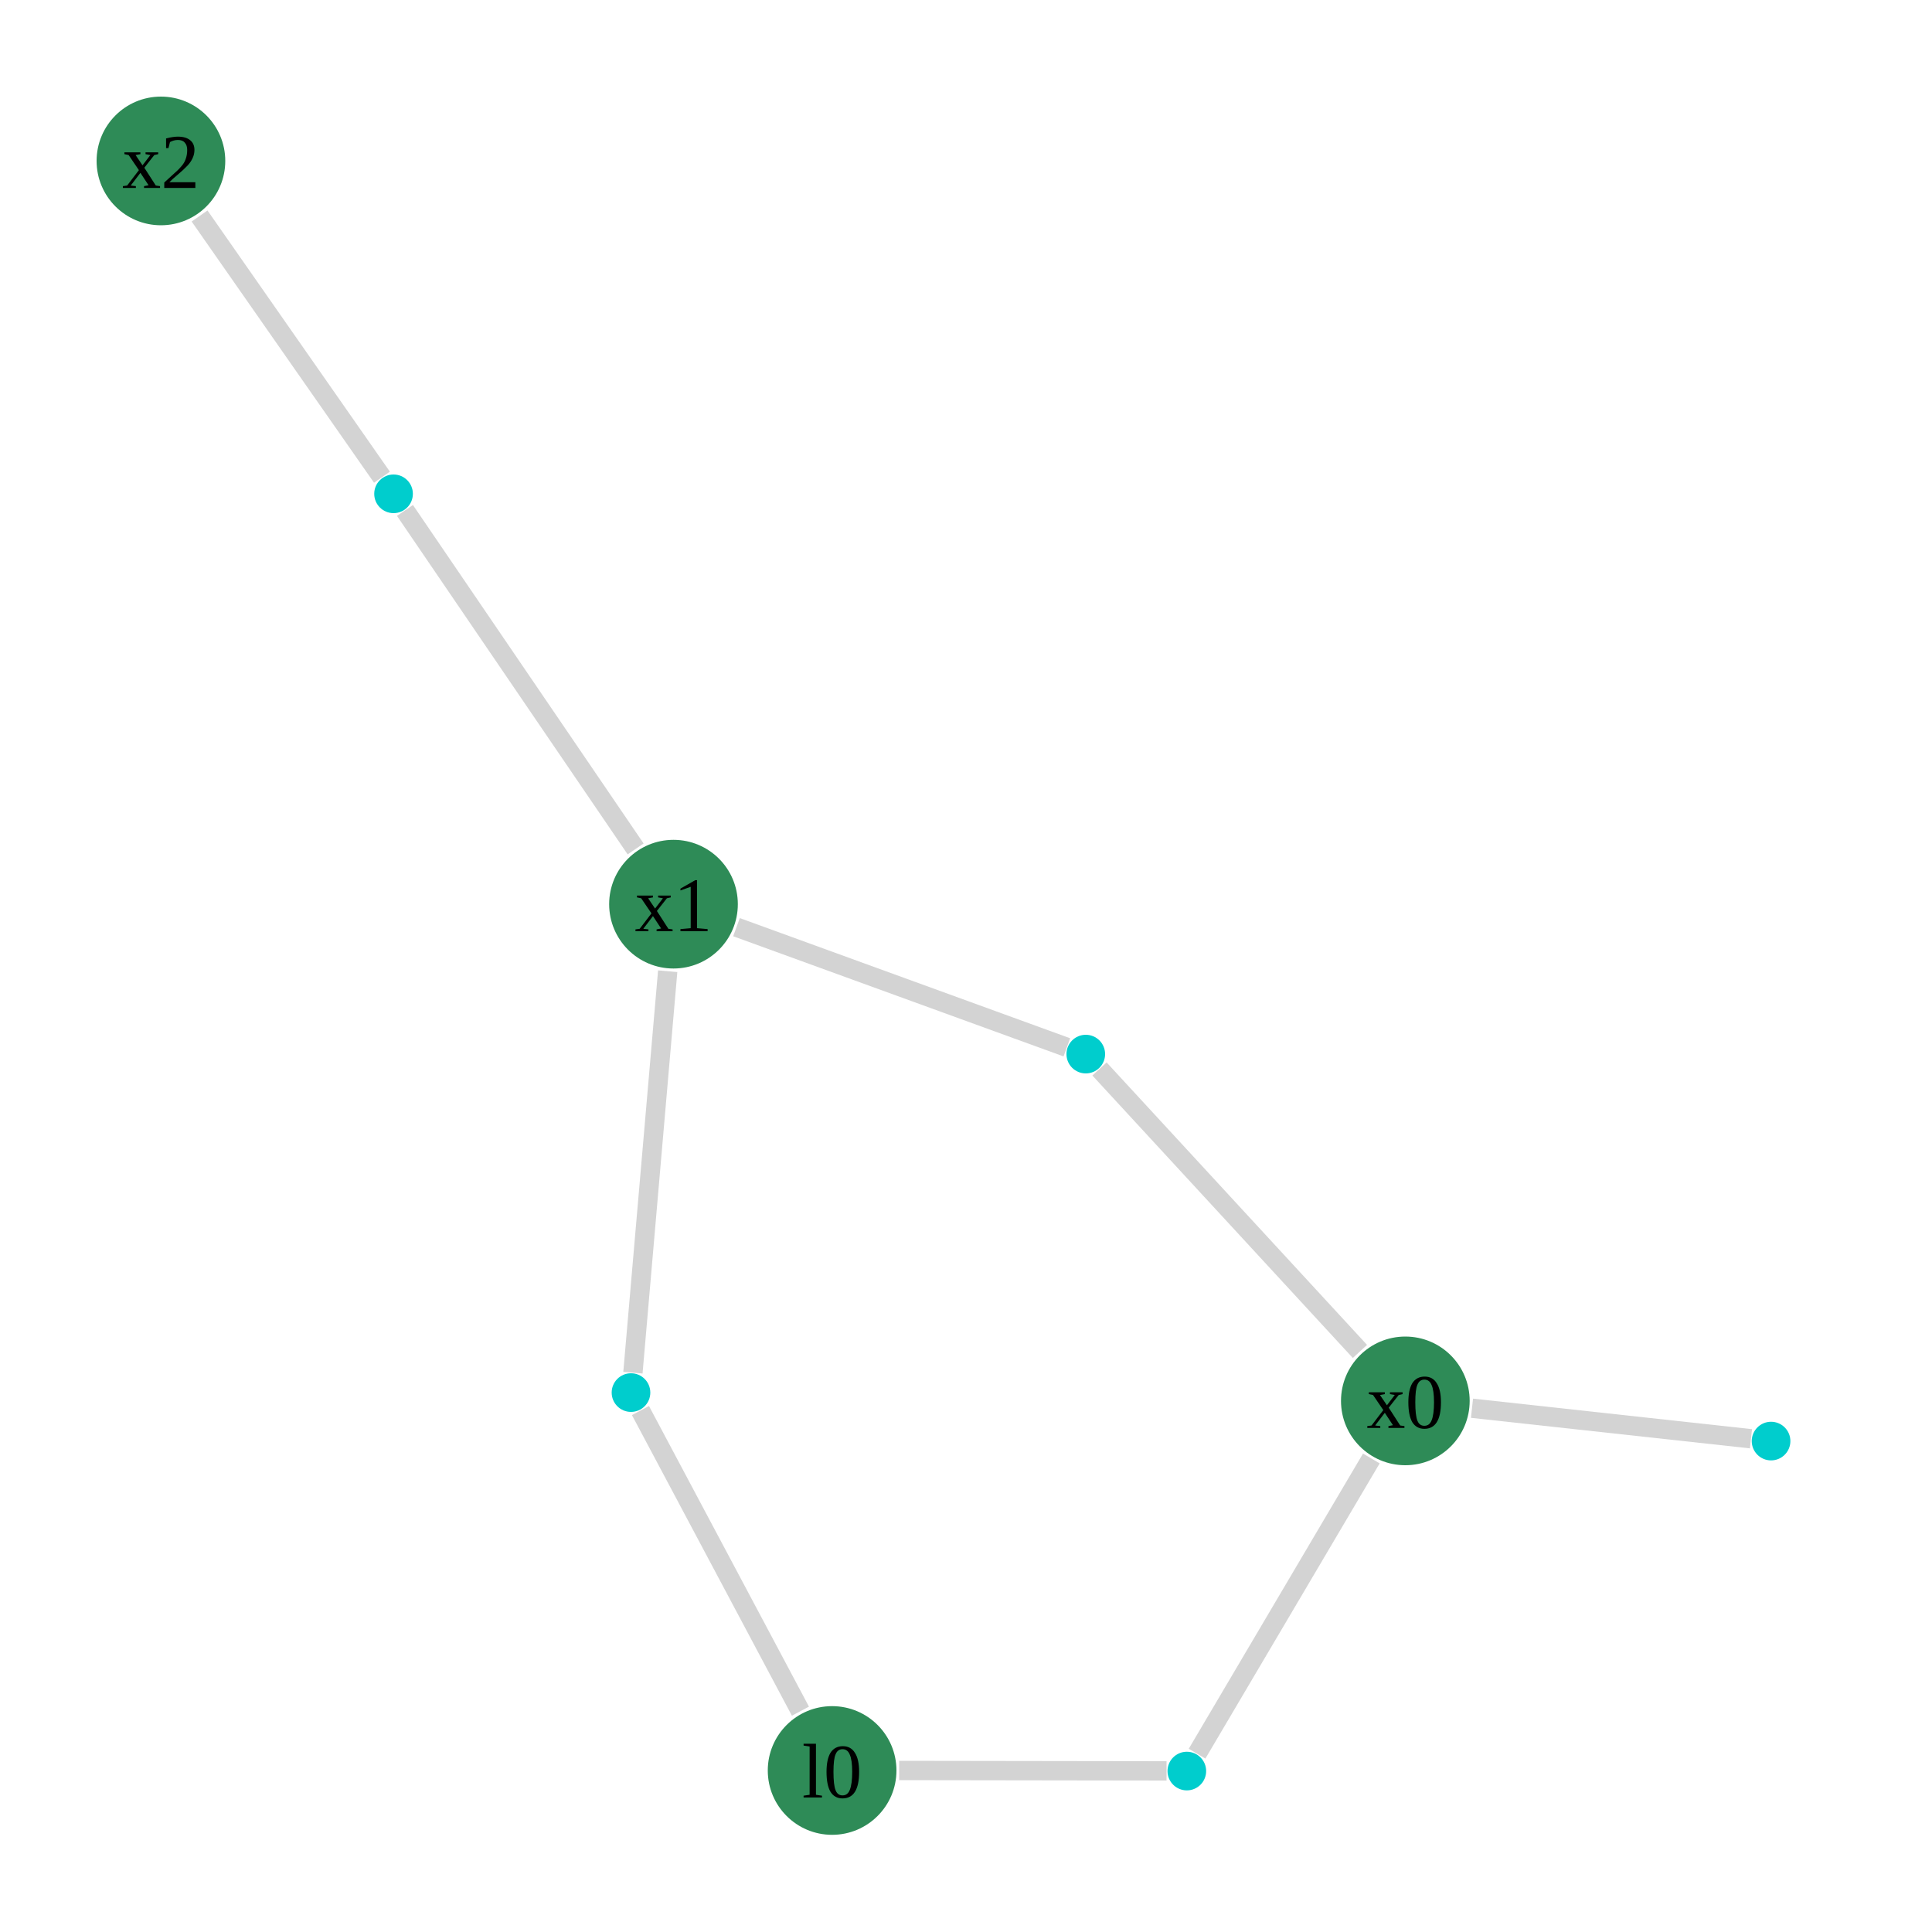
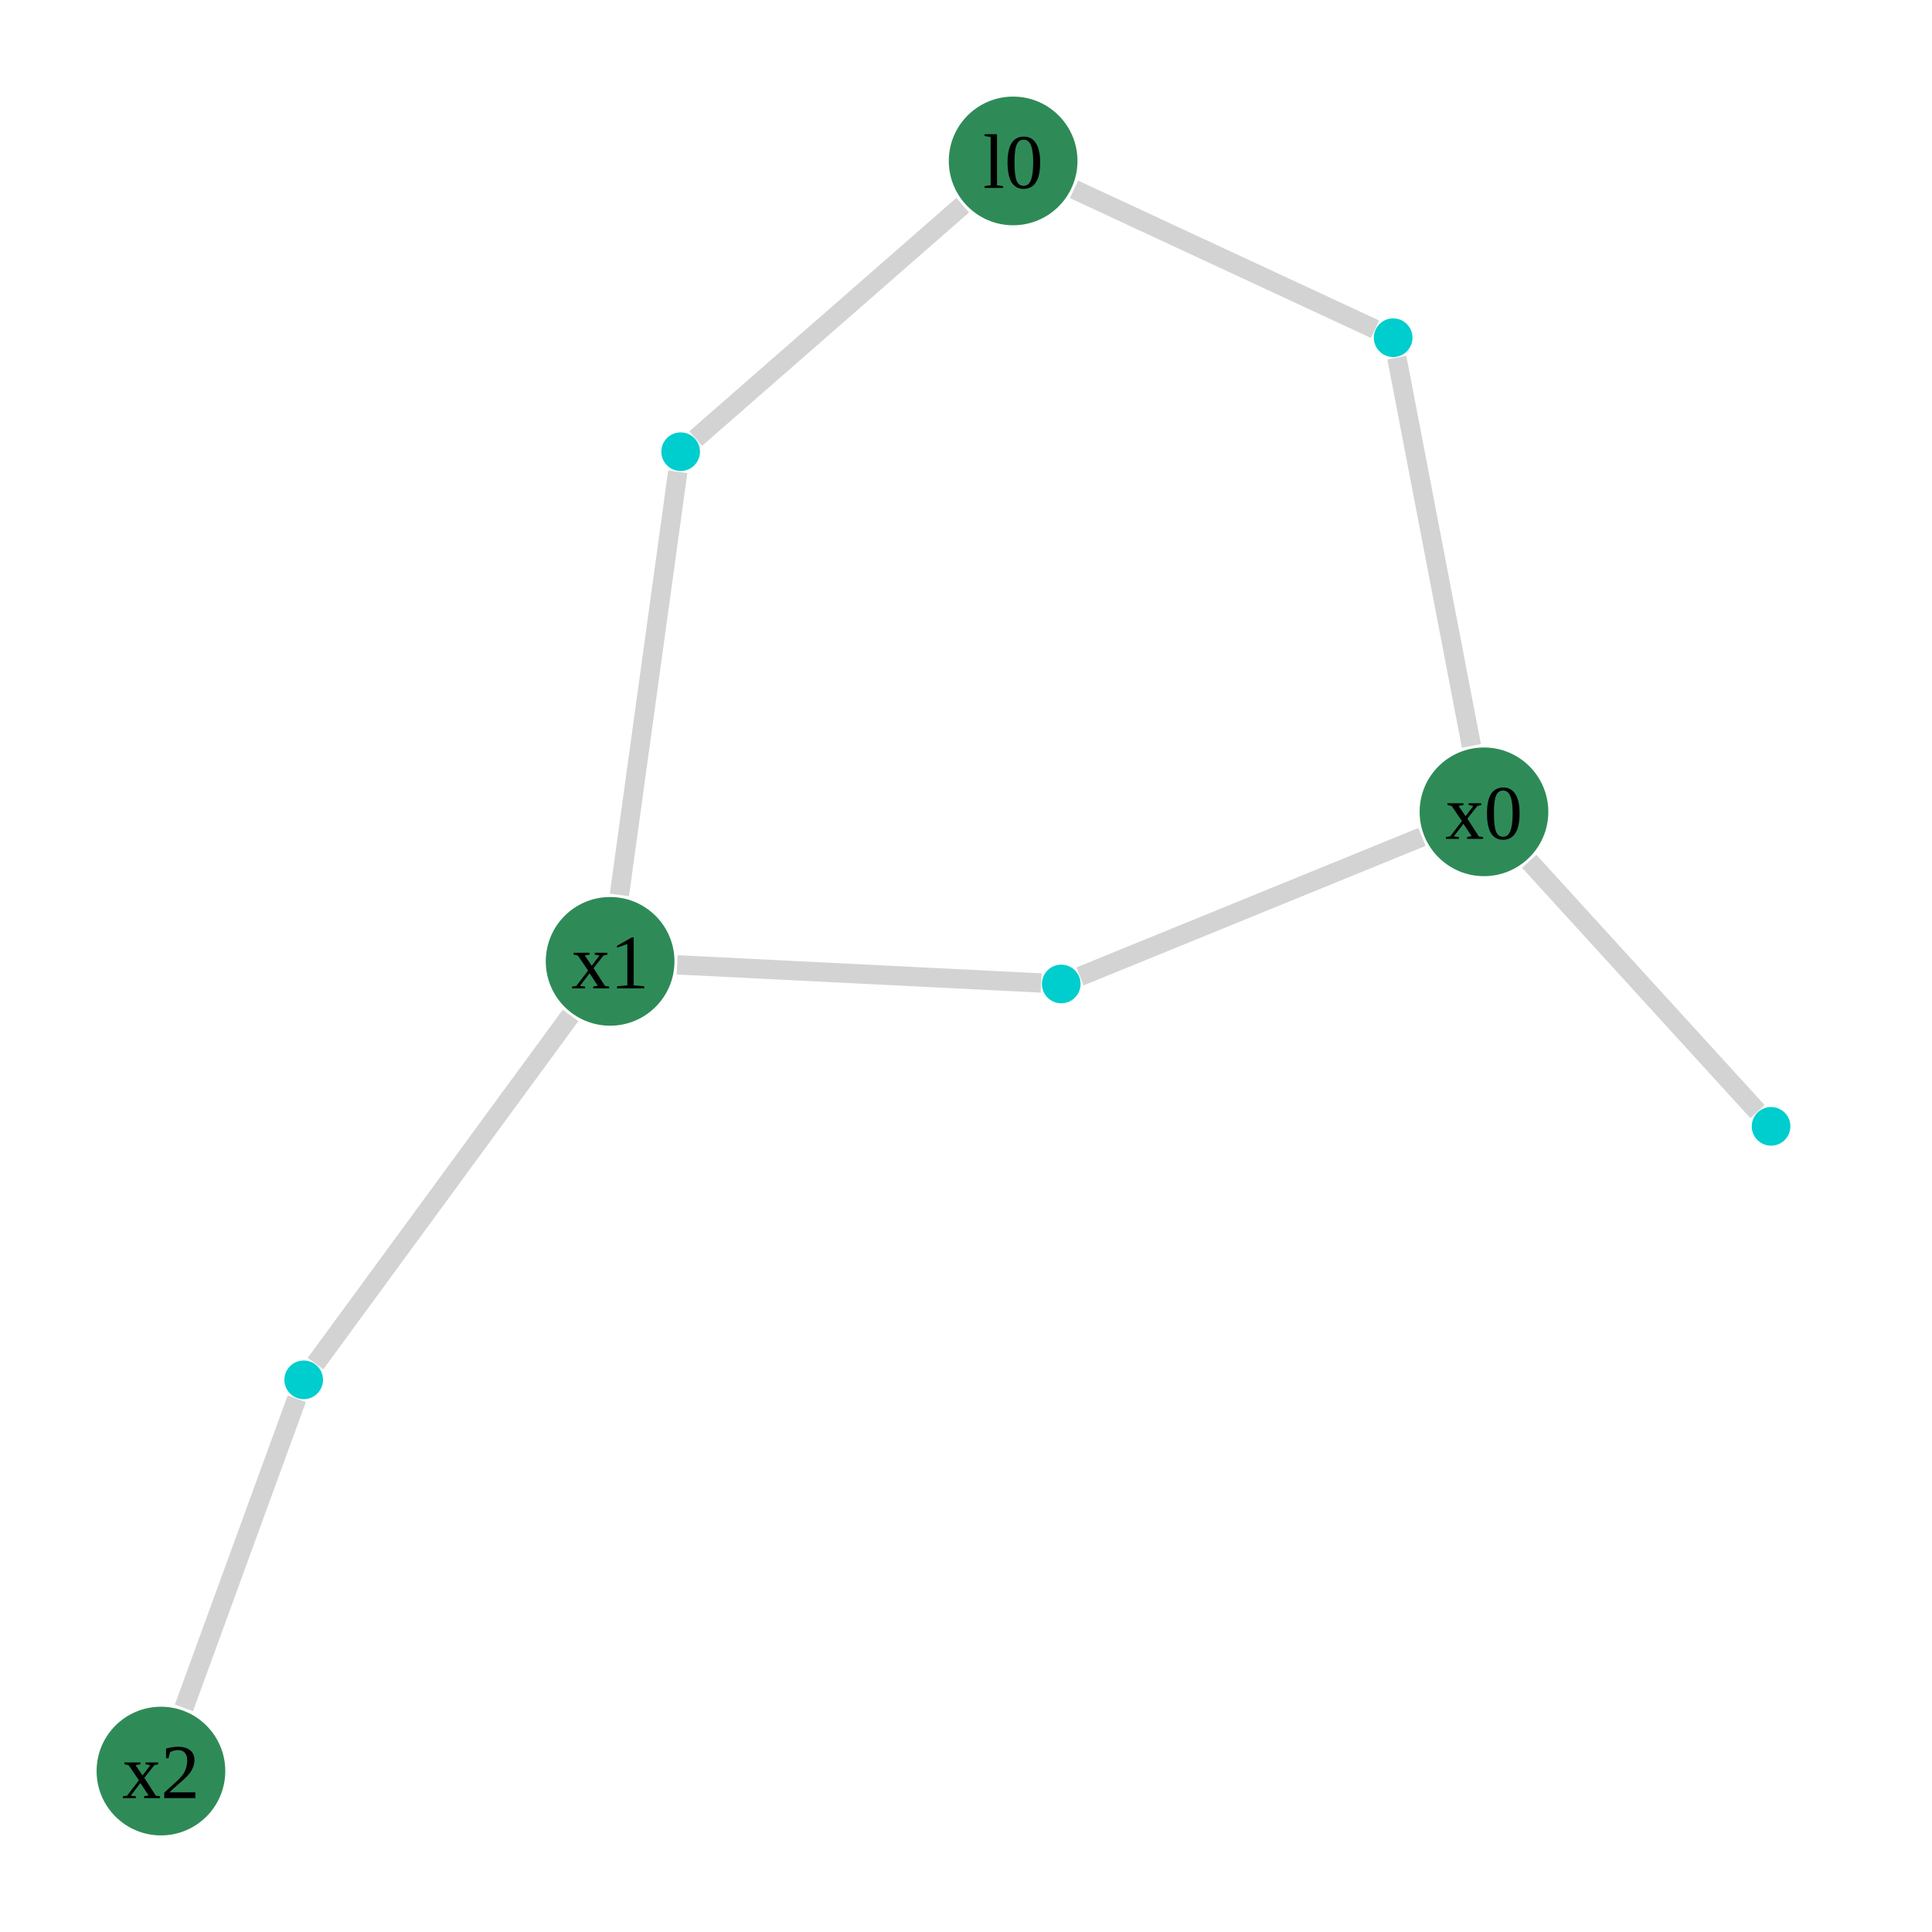
<svg xmlns="http://www.w3.org/2000/svg" version="1.2" width="100mm" height="100mm" viewBox="0 0 100 100" stroke="none" fill="#000000" stroke-width="0.3" font-size="3.88">
  <defs>
    <marker id="arrow" markerWidth="15" markerHeight="7" refX="5" refY="3.5" orient="auto" markerUnits="strokeWidth">
      <path d="M0,0 L15,3.5 L0,7 z" stroke="context-stroke" fill="context-stroke" />
    </marker>
  </defs>
-   <g stroke-width="1" fill="#000000" fill-opacity="0.000" stroke="#D3D3D3" id="img-9677f0b7-1">
-     <g transform="translate(83.41,73.68)">
-       <path fill="none" d="M-7.22,-0.79 L7.22,0.79 " class="primitive" />
+   <g stroke-width="1" fill="#000000" fill-opacity="0.000" stroke="#D3D3D3" id="img-68428b4a-1">
+     <g transform="translate(85.06,51.06)">
+       <path fill="none" d="M-5.91,-6.48 L5.91,6.48 " class="primitive" />
    </g>
-     <g transform="translate(63.65,62.64)">
-       <path fill="none" d="M6.74,7.31 L-6.74,-7.31 " class="primitive" />
+     <g transform="translate(64.75,46.93)">
+       <path fill="none" d="M8.85,-3.61 L-8.85,3.61 " class="primitive" />
    </g>
-     <g transform="translate(66.47,83.13)">
-       <path fill="none" d="M4.51,-7.64 L-4.51,7.64 " class="primitive" />
+     <g transform="translate(74.23,28.56)">
+       <path fill="none" d="M1.93,10.05 L-1.93,-10.05 " class="primitive" />
    </g>
-     <g transform="translate(46.67,51.1)">
-       <path fill="none" d="M-8.55,-3.11 L8.55,3.11 " class="primitive" />
+     <g transform="translate(44.47,50.41)">
+       <path fill="none" d="M-9.42,-0.47 L9.42,0.47 " class="primitive" />
    </g>
-     <g transform="translate(33.66,60.66)">
-       <path fill="none" d="M0.9,-10.39 L-0.9,10.39 " class="primitive" />
+     <g transform="translate(33.57,35.37)">
+       <path fill="none" d="M-1.51,10.95 L1.51,-10.95 " class="primitive" />
    </g>
-     <g transform="translate(26.93,35.18)">
-       <path fill="none" d="M5.97,8.76 L-5.97,-8.76 " class="primitive" />
+     <g transform="translate(22.93,61.57)">
+       <path fill="none" d="M6.6,-9.01 L-6.6,9.01 " class="primitive" />
    </g>
-     <g transform="translate(53.46,91.65)">
-       <path fill="none" d="M-6.92,-0.01 L6.92,0.01 " class="primitive" />
+     <g transform="translate(63.38,13.42)">
+       <path fill="none" d="M-7.79,-3.62 L7.79,3.62 " class="primitive" />
    </g>
-     <g transform="translate(37.29,80.79)">
-       <path fill="none" d="M4.14,7.78 L-4.14,-7.78 " class="primitive" />
+     <g transform="translate(42.92,16.66)">
+       <path fill="none" d="M6.91,-6.04 L-6.91,6.04 " class="primitive" />
    </g>
-     <g transform="translate(15.05,17.94)">
-       <path fill="none" d="M-4.72,-6.76 L4.72,6.76 " class="primitive" />
+     <g transform="translate(12.44,80.4)">
+       <path fill="none" d="M-2.92,8 L2.92,-8 " class="primitive" />
    </g>
  </g>
-   <g stroke-width="1" stroke="#D3D3D3" id="img-9677f0b7-2">
+   <g stroke-width="1" stroke="#D3D3D3" id="img-68428b4a-2">
</g>
-   <g font-size="4" stroke="#000000" stroke-opacity="0.000" fill="#000000" id="img-9677f0b7-3">
+   <g font-size="4" stroke="#000000" stroke-opacity="0.000" fill="#000000" id="img-68428b4a-3">
</g>
-   <g stroke-width="0" stroke="#000000" stroke-opacity="0.000" id="img-9677f0b7-4">
-     <g transform="translate(72.74,72.51)" fill="#2E8B57">
+   <g stroke-width="0" stroke="#000000" stroke-opacity="0.000" id="img-68428b4a-4">
+     <g transform="translate(76.81,42.02)" fill="#2E8B57">
      <circle cx="0" cy="0" r="3.33" class="primitive" />
    </g>
-     <g transform="translate(34.86,46.8)" fill="#2E8B57">
+     <g transform="translate(31.58,49.76)" fill="#2E8B57">
      <circle cx="0" cy="0" r="3.33" class="primitive" />
    </g>
-     <g transform="translate(43.07,91.64)" fill="#2E8B57">
+     <g transform="translate(52.44,8.33)" fill="#2E8B57">
      <circle cx="0" cy="0" r="3.33" class="primitive" />
    </g>
-     <g transform="translate(91.67,74.59)" fill="#00CDCD">
+     <g transform="translate(91.67,58.3)" fill="#00CDCD">
      <circle cx="0" cy="0" r="1" class="primitive" />
    </g>
-     <g transform="translate(56.2,54.56)" fill="#00CDCD">
+     <g transform="translate(54.93,50.93)" fill="#00CDCD">
      <circle cx="0" cy="0" r="1" class="primitive" />
    </g>
-     <g transform="translate(61.43,91.67)" fill="#00CDCD">
+     <g transform="translate(72.11,17.48)" fill="#00CDCD">
      <circle cx="0" cy="0" r="1" class="primitive" />
    </g>
-     <g transform="translate(32.66,72.08)" fill="#00CDCD">
+     <g transform="translate(35.23,23.38)" fill="#00CDCD">
      <circle cx="0" cy="0" r="1" class="primitive" />
    </g>
-     <g transform="translate(8.33,8.33)" fill="#2E8B57">
+     <g transform="translate(8.33,91.67)" fill="#2E8B57">
      <circle cx="0" cy="0" r="3.33" class="primitive" />
    </g>
-     <g transform="translate(20.37,25.56)" fill="#00CDCD">
+     <g transform="translate(15.72,71.42)" fill="#00CDCD">
      <circle cx="0" cy="0" r="1" class="primitive" />
    </g>
  </g>
-   <g font-size="4" stroke="#000000" stroke-opacity="0.000" fill="#000000" id="img-9677f0b7-5">
-     <g transform="translate(72.74,72.51)">
+   <g font-size="4" stroke="#000000" stroke-opacity="0.000" fill="#000000" id="img-68428b4a-5">
+     <g transform="translate(76.81,42.02)">
      <g class="primitive">
        <text text-anchor="middle" dy="0.35em">x0</text>
      </g>
    </g>
-     <g transform="translate(34.86,46.8)">
+     <g transform="translate(31.58,49.76)">
      <g class="primitive">
        <text text-anchor="middle" dy="0.35em">x1</text>
      </g>
    </g>
-     <g transform="translate(43.07,91.64)">
+     <g transform="translate(52.44,8.33)">
      <g class="primitive">
        <text text-anchor="middle" dy="0.35em">l0</text>
      </g>
    </g>
-     <g transform="translate(91.67,74.59)">
+     <g transform="translate(91.67,58.3)">
      <g class="primitive">
        <text text-anchor="middle" dy="0.35em" />
      </g>
    </g>
-     <g transform="translate(56.2,54.56)">
+     <g transform="translate(54.93,50.93)">
      <g class="primitive">
        <text text-anchor="middle" dy="0.35em" />
      </g>
    </g>
-     <g transform="translate(61.43,91.67)">
+     <g transform="translate(72.11,17.48)">
      <g class="primitive">
        <text text-anchor="middle" dy="0.35em" />
      </g>
    </g>
-     <g transform="translate(32.66,72.08)">
+     <g transform="translate(35.23,23.38)">
      <g class="primitive">
        <text text-anchor="middle" dy="0.35em" />
      </g>
    </g>
-     <g transform="translate(8.33,8.33)">
+     <g transform="translate(8.33,91.67)">
      <g class="primitive">
        <text text-anchor="middle" dy="0.35em">x2</text>
      </g>
    </g>
-     <g transform="translate(20.37,25.56)">
+     <g transform="translate(15.72,71.42)">
      <g class="primitive">
        <text text-anchor="middle" dy="0.35em" />
      </g>
    </g>
  </g>
</svg>
